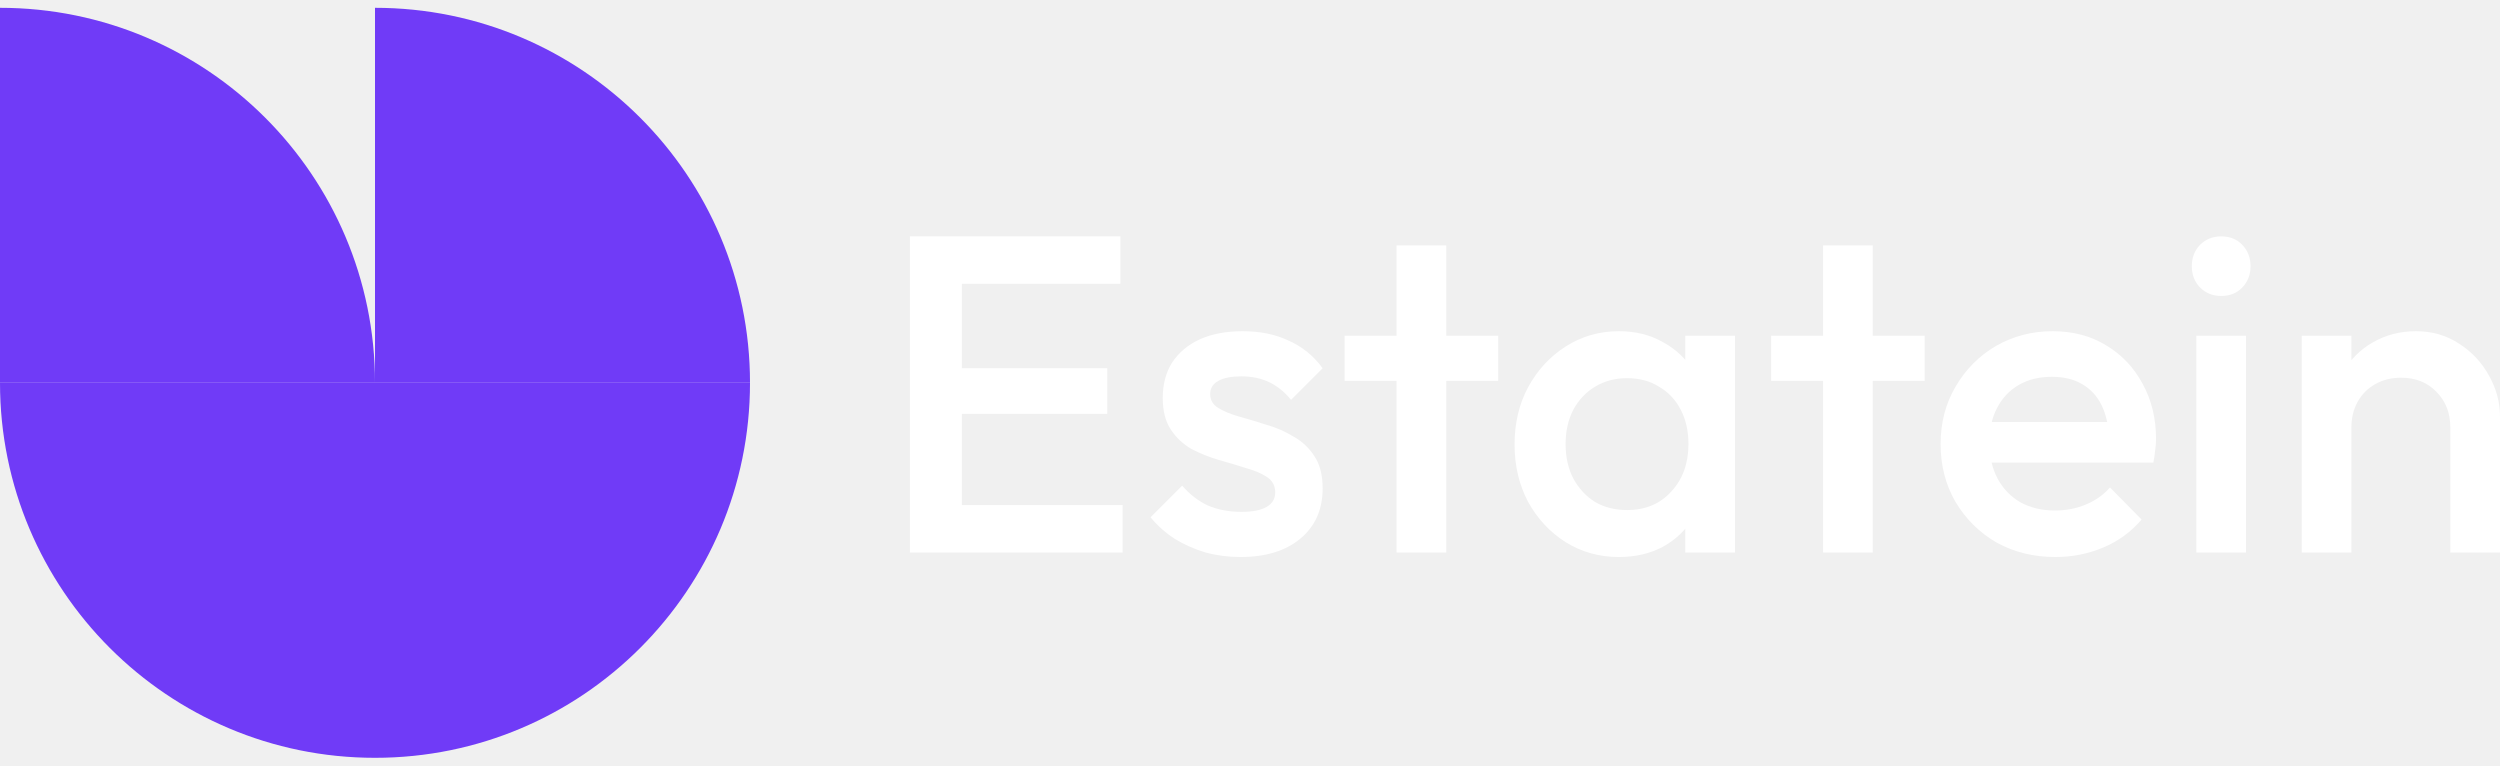
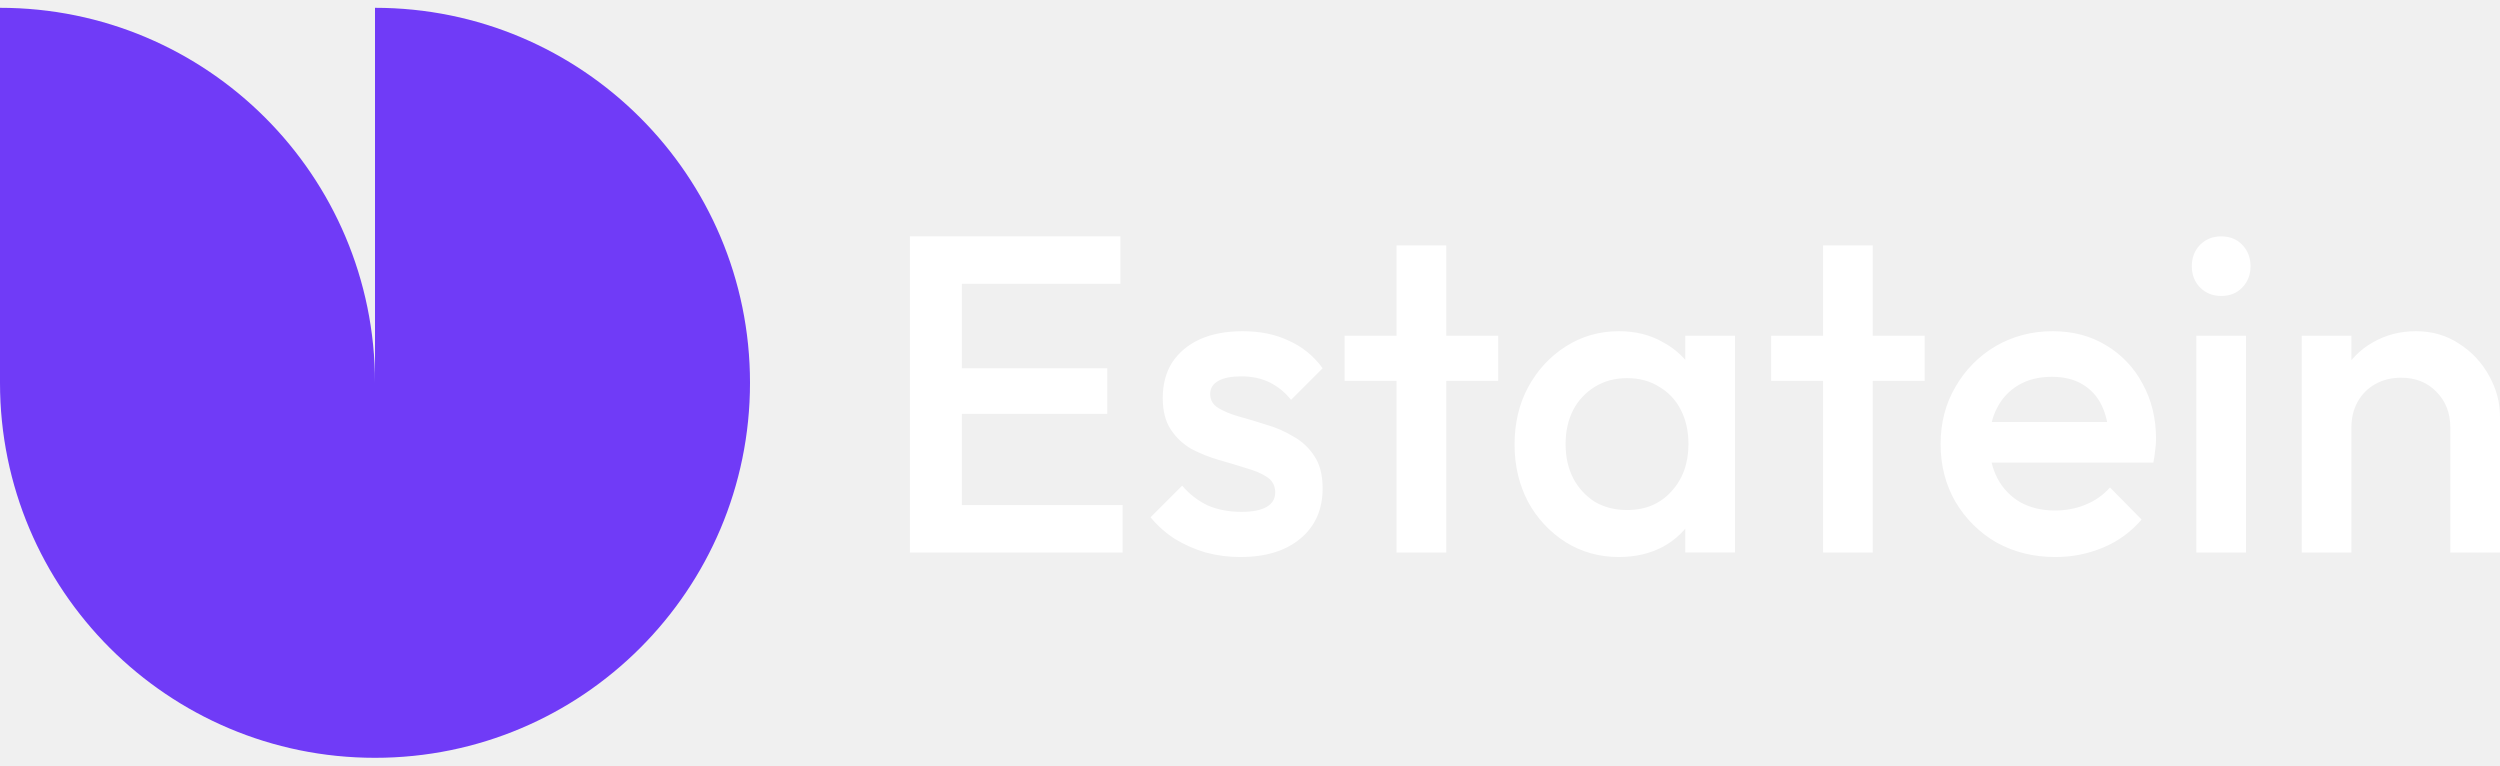
- <svg xmlns="http://www.w3.org/2000/svg" width="160" height="49" viewBox="0 0 160 49" fill="none">
-   <path d="M24 48.5C10.747 48.5 0 37.753 0 24.5H24V48.5Z" fill="#703BF7" />
-   <path d="M0 0.5C13.253 0.5 24 11.247 24 24.5H0V0.5Z" fill="#703BF7" />
-   <path d="M24 48.5C37.253 48.5 48 37.753 48 24.5H24V48.5Z" fill="#703BF7" />
-   <path d="M48 24.5C48 11.247 37.253 0.5 24 0.5V24.5H48Z" fill="#703BF7" />
-   <path d="M156.82 35.36V27.354C156.82 26.429 156.522 25.668 155.924 25.07C155.346 24.473 154.595 24.174 153.67 24.174C153.053 24.174 152.504 24.309 152.022 24.579C151.54 24.849 151.165 25.224 150.895 25.706C150.625 26.188 150.49 26.737 150.49 27.354L149.247 26.66C149.247 25.6 149.478 24.665 149.941 23.856C150.403 23.027 151.039 22.382 151.849 21.919C152.677 21.438 153.602 21.197 154.624 21.197C155.664 21.197 156.589 21.467 157.398 22.006C158.208 22.526 158.844 23.21 159.306 24.058C159.769 24.887 160 25.754 160 26.66V35.36H156.82ZM147.311 35.36V21.486H150.49V35.36H147.311Z" fill="white" />
-   <path d="M140.565 35.36V21.486H143.745V35.36H140.565ZM142.155 18.942C141.615 18.942 141.162 18.759 140.796 18.393C140.449 18.027 140.276 17.574 140.276 17.035C140.276 16.495 140.449 16.042 140.796 15.676C141.162 15.31 141.615 15.127 142.155 15.127C142.714 15.127 143.166 15.31 143.513 15.676C143.86 16.042 144.034 16.495 144.034 17.035C144.034 17.574 143.86 18.027 143.513 18.393C143.166 18.759 142.714 18.942 142.155 18.942Z" fill="white" />
-   <path d="M131.541 35.649C130.154 35.649 128.901 35.341 127.783 34.724C126.685 34.089 125.808 33.221 125.153 32.123C124.517 31.025 124.199 29.791 124.199 28.423C124.199 27.055 124.517 25.831 125.153 24.752C125.789 23.654 126.647 22.787 127.726 22.151C128.824 21.515 130.038 21.197 131.368 21.197C132.659 21.197 133.796 21.495 134.779 22.093C135.781 22.69 136.561 23.509 137.12 24.55C137.698 25.59 137.987 26.776 137.987 28.105C137.987 28.336 137.968 28.577 137.929 28.828C137.91 29.059 137.871 29.319 137.814 29.608H126.425V27.007H136.166L134.981 28.047C134.942 27.199 134.779 26.486 134.489 25.908C134.2 25.33 133.786 24.887 133.247 24.579C132.726 24.27 132.081 24.116 131.31 24.116C130.501 24.116 129.797 24.29 129.2 24.637C128.602 24.983 128.14 25.475 127.812 26.111C127.485 26.727 127.321 27.469 127.321 28.336C127.321 29.203 127.494 29.965 127.841 30.62C128.188 31.275 128.68 31.786 129.315 32.152C129.951 32.499 130.684 32.672 131.512 32.672C132.225 32.672 132.88 32.547 133.478 32.296C134.094 32.046 134.615 31.68 135.039 31.198L137.062 33.25C136.388 34.04 135.569 34.638 134.605 35.042C133.642 35.447 132.62 35.649 131.541 35.649Z" fill="white" />
-   <path d="M116.677 35.36V15.705H119.856V35.36H116.677ZM113.353 24.376V21.486H123.18V24.376H113.353Z" fill="white" />
-   <path d="M103.609 35.649C102.357 35.649 101.22 35.331 100.198 34.696C99.196 34.06 98.397 33.202 97.799 32.123C97.221 31.025 96.932 29.801 96.932 28.452C96.932 27.084 97.221 25.86 97.799 24.781C98.397 23.683 99.196 22.816 100.198 22.18C101.22 21.524 102.357 21.197 103.609 21.197C104.669 21.197 105.604 21.428 106.413 21.89C107.242 22.334 107.897 22.95 108.379 23.74C108.86 24.53 109.101 25.427 109.101 26.429V30.418C109.101 31.42 108.86 32.316 108.379 33.106C107.916 33.896 107.271 34.522 106.442 34.985C105.613 35.428 104.669 35.649 103.609 35.649ZM104.13 32.643C105.305 32.643 106.249 32.248 106.962 31.458C107.695 30.668 108.061 29.656 108.061 28.423C108.061 27.595 107.897 26.862 107.569 26.226C107.242 25.59 106.779 25.099 106.182 24.752C105.604 24.386 104.92 24.203 104.13 24.203C103.359 24.203 102.675 24.386 102.077 24.752C101.499 25.099 101.037 25.59 100.69 26.226C100.362 26.862 100.198 27.595 100.198 28.423C100.198 29.252 100.362 29.984 100.69 30.62C101.037 31.256 101.499 31.757 102.077 32.123C102.675 32.47 103.359 32.643 104.13 32.643ZM107.858 35.36V31.632L108.408 28.25L107.858 24.897V21.486H111.038V35.36H107.858Z" fill="white" />
-   <path d="M89.38 35.36V15.705H92.559V35.36H89.38ZM86.056 24.376V21.486H95.883V24.376H86.056Z" fill="white" />
-   <path d="M79.388 35.649C78.617 35.649 77.875 35.553 77.162 35.36C76.449 35.148 75.794 34.859 75.197 34.493C74.599 34.108 74.079 33.645 73.636 33.106L75.659 31.082C76.141 31.641 76.69 32.065 77.307 32.354C77.943 32.624 78.656 32.759 79.446 32.759C80.159 32.759 80.698 32.653 81.064 32.441C81.43 32.229 81.614 31.921 81.614 31.516C81.614 31.092 81.44 30.764 81.093 30.533C80.746 30.302 80.294 30.109 79.735 29.955C79.195 29.782 78.617 29.608 78 29.435C77.403 29.261 76.825 29.03 76.266 28.741C75.727 28.433 75.283 28.018 74.936 27.498C74.59 26.978 74.416 26.303 74.416 25.475C74.416 24.588 74.618 23.827 75.023 23.191C75.447 22.555 76.035 22.064 76.786 21.717C77.557 21.37 78.473 21.197 79.532 21.197C80.65 21.197 81.633 21.399 82.481 21.804C83.348 22.189 84.07 22.777 84.649 23.567L82.625 25.59C82.221 25.089 81.758 24.714 81.238 24.463C80.718 24.213 80.12 24.087 79.446 24.087C78.81 24.087 78.318 24.184 77.972 24.376C77.625 24.569 77.451 24.849 77.451 25.215C77.451 25.6 77.625 25.899 77.972 26.111C78.318 26.323 78.762 26.506 79.301 26.66C79.86 26.814 80.438 26.988 81.035 27.18C81.652 27.354 82.23 27.604 82.77 27.932C83.329 28.24 83.781 28.664 84.128 29.203C84.475 29.724 84.649 30.408 84.649 31.256C84.649 32.605 84.177 33.674 83.232 34.464C82.288 35.254 81.007 35.649 79.388 35.649Z" fill="white" />
-   <path d="M58.234 35.36V15.127H61.558V35.36H58.234ZM60.517 35.36V32.325H71.848V35.36H60.517ZM60.517 26.486V23.567H70.865V26.486H60.517ZM60.517 18.162V15.127H71.704V18.162H60.517Z" fill="white" />
+ <svg xmlns="http://www.w3.org/2000/svg" width="160" height="49" fill="none">
+   <path fill="#703BF7" d="M24 48.5c-13.253 0-24-10.747-24-24h24zM0 .5c13.253 0 24 10.747 24 24H0zM24 48.5c13.253 0 24-10.747 24-24H24zM48 24.5c0-13.253-10.747-24-24-24v24z" />
+   <path fill="#fff" d="M156.82 35.36v-8.006q0-1.387-.896-2.284-.867-.896-2.254-.896-.925 0-1.648.405-.722.404-1.127 1.127t-.405 1.648l-1.243-.694q0-1.59.694-2.804a4.97 4.97 0 0 1 1.908-1.937q1.242-.722 2.775-.722 1.56 0 2.774.81a5.57 5.57 0 0 1 1.908 2.051q.694 1.243.694 2.602v8.7zm-9.509 0V21.486h3.179V35.36zM140.565 35.36V21.486h3.18V35.36zm1.59-16.418q-.81 0-1.359-.549-.52-.55-.52-1.358 0-.81.52-1.36.549-.548 1.359-.548.838 0 1.358.549t.521 1.359-.521 1.358q-.52.55-1.358.55M131.541 35.65q-2.08 0-3.758-.926a7.24 7.24 0 0 1-2.63-2.601q-.954-1.648-.954-3.7t.954-3.67a7.1 7.1 0 0 1 2.573-2.602q1.647-.954 3.642-.954 1.936 0 3.411.896a6.25 6.25 0 0 1 2.341 2.457q.867 1.56.867 3.555 0 .347-.058.723a7 7 0 0 1-.115.78h-11.389v-2.601h9.741l-1.185 1.04q-.058-1.271-.492-2.139a3.08 3.08 0 0 0-1.242-1.33q-.781-.462-1.937-.462-1.214 0-2.11.52a3.54 3.54 0 0 0-1.388 1.475q-.49.924-.491 2.225 0 1.301.52 2.284a3.77 3.77 0 0 0 1.474 1.532q.954.52 2.197.52 1.07 0 1.966-.376a4.1 4.1 0 0 0 1.561-1.098l2.023 2.052a6.5 6.5 0 0 1-2.457 1.792 7.8 7.8 0 0 1-3.064.607M116.677 35.36V15.705h3.179V35.36zm-3.324-10.984v-2.89h9.827v2.89zM103.609 35.65q-1.878 0-3.411-.954a7 7 0 0 1-2.399-2.573q-.867-1.647-.867-3.671 0-2.052.867-3.671.897-1.647 2.399-2.601 1.533-.983 3.411-.983 1.59 0 2.804.694a5.05 5.05 0 0 1 1.966 1.85q.722 1.185.722 2.688v3.989q0 1.503-.722 2.688a5.05 5.05 0 0 1-1.937 1.879q-1.243.664-2.833.664m.521-3.007q1.762 0 2.832-1.185 1.1-1.185 1.099-3.035 0-1.242-.492-2.197a3.53 3.53 0 0 0-1.387-1.474q-.867-.55-2.052-.55-1.156 0-2.053.55a3.8 3.8 0 0 0-1.387 1.474q-.492.954-.492 2.197t.492 2.197a4 4 0 0 0 1.387 1.503q.897.52 2.053.52m3.728 2.717v-3.728l.55-3.382-.55-3.353v-3.411h3.18V35.36zM89.38 35.36V15.705h3.18V35.36zm-3.324-10.984v-2.89h9.827v2.89zM79.388 35.65a8.5 8.5 0 0 1-2.226-.29 8.2 8.2 0 0 1-1.965-.867 6.7 6.7 0 0 1-1.561-1.387l2.023-2.024a4.9 4.9 0 0 0 1.648 1.272q.954.405 2.139.405 1.07 0 1.618-.318.55-.318.55-.925 0-.636-.52-.983-.521-.347-1.36-.578a49 49 0 0 0-1.734-.52 9.6 9.6 0 0 1-1.734-.694 3.9 3.9 0 0 1-1.33-1.243q-.52-.78-.52-2.023 0-1.33.607-2.284.636-.954 1.763-1.474 1.157-.52 2.746-.52 1.676 0 2.949.607 1.3.578 2.168 1.763l-2.024 2.023a4 4 0 0 0-1.387-1.127q-.78-.375-1.792-.376-.954 0-1.474.29-.52.289-.52.838 0 .578.52.896t1.33.549q.837.231 1.733.52a7 7 0 0 1 1.735.752 3.74 3.74 0 0 1 1.358 1.271q.52.78.52 2.053 0 2.023-1.416 3.208t-3.844 1.185M58.234 35.36V15.127h3.324V35.36zm2.283 0v-3.035h11.331v3.035zm0-8.873v-2.92h10.348v2.92zm0-8.325v-3.035h11.187v3.035z" />
</svg>
